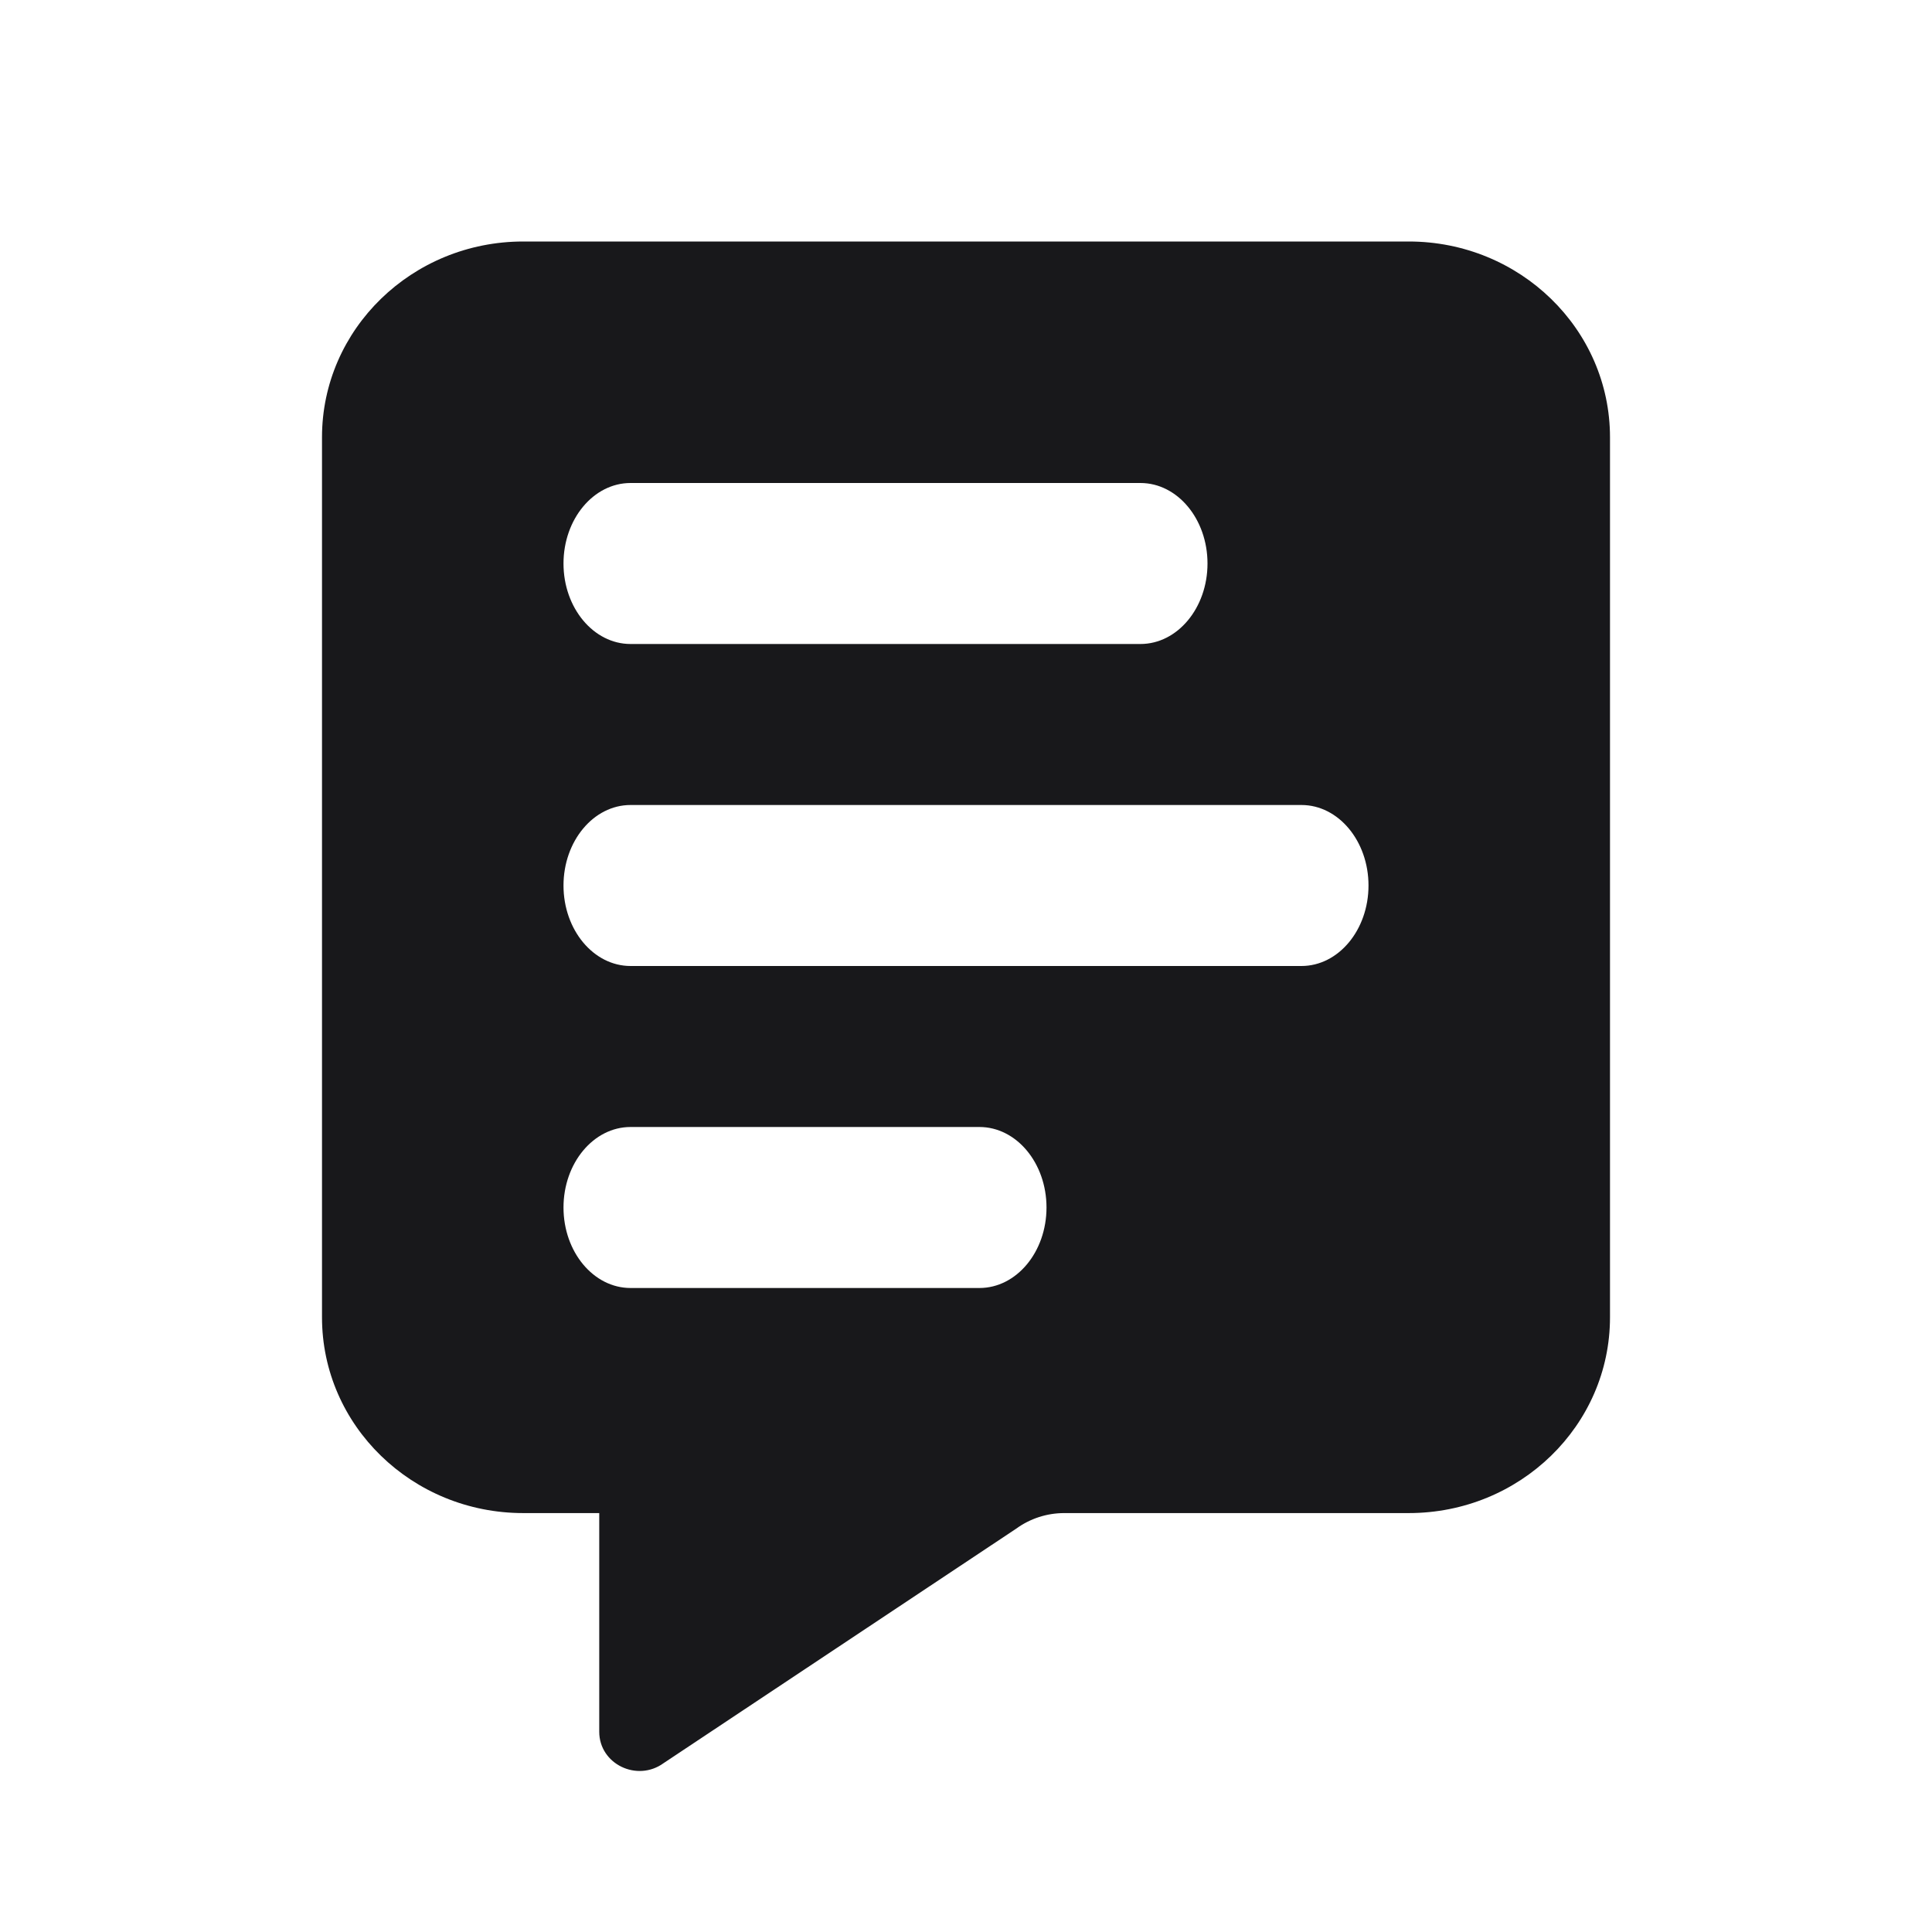
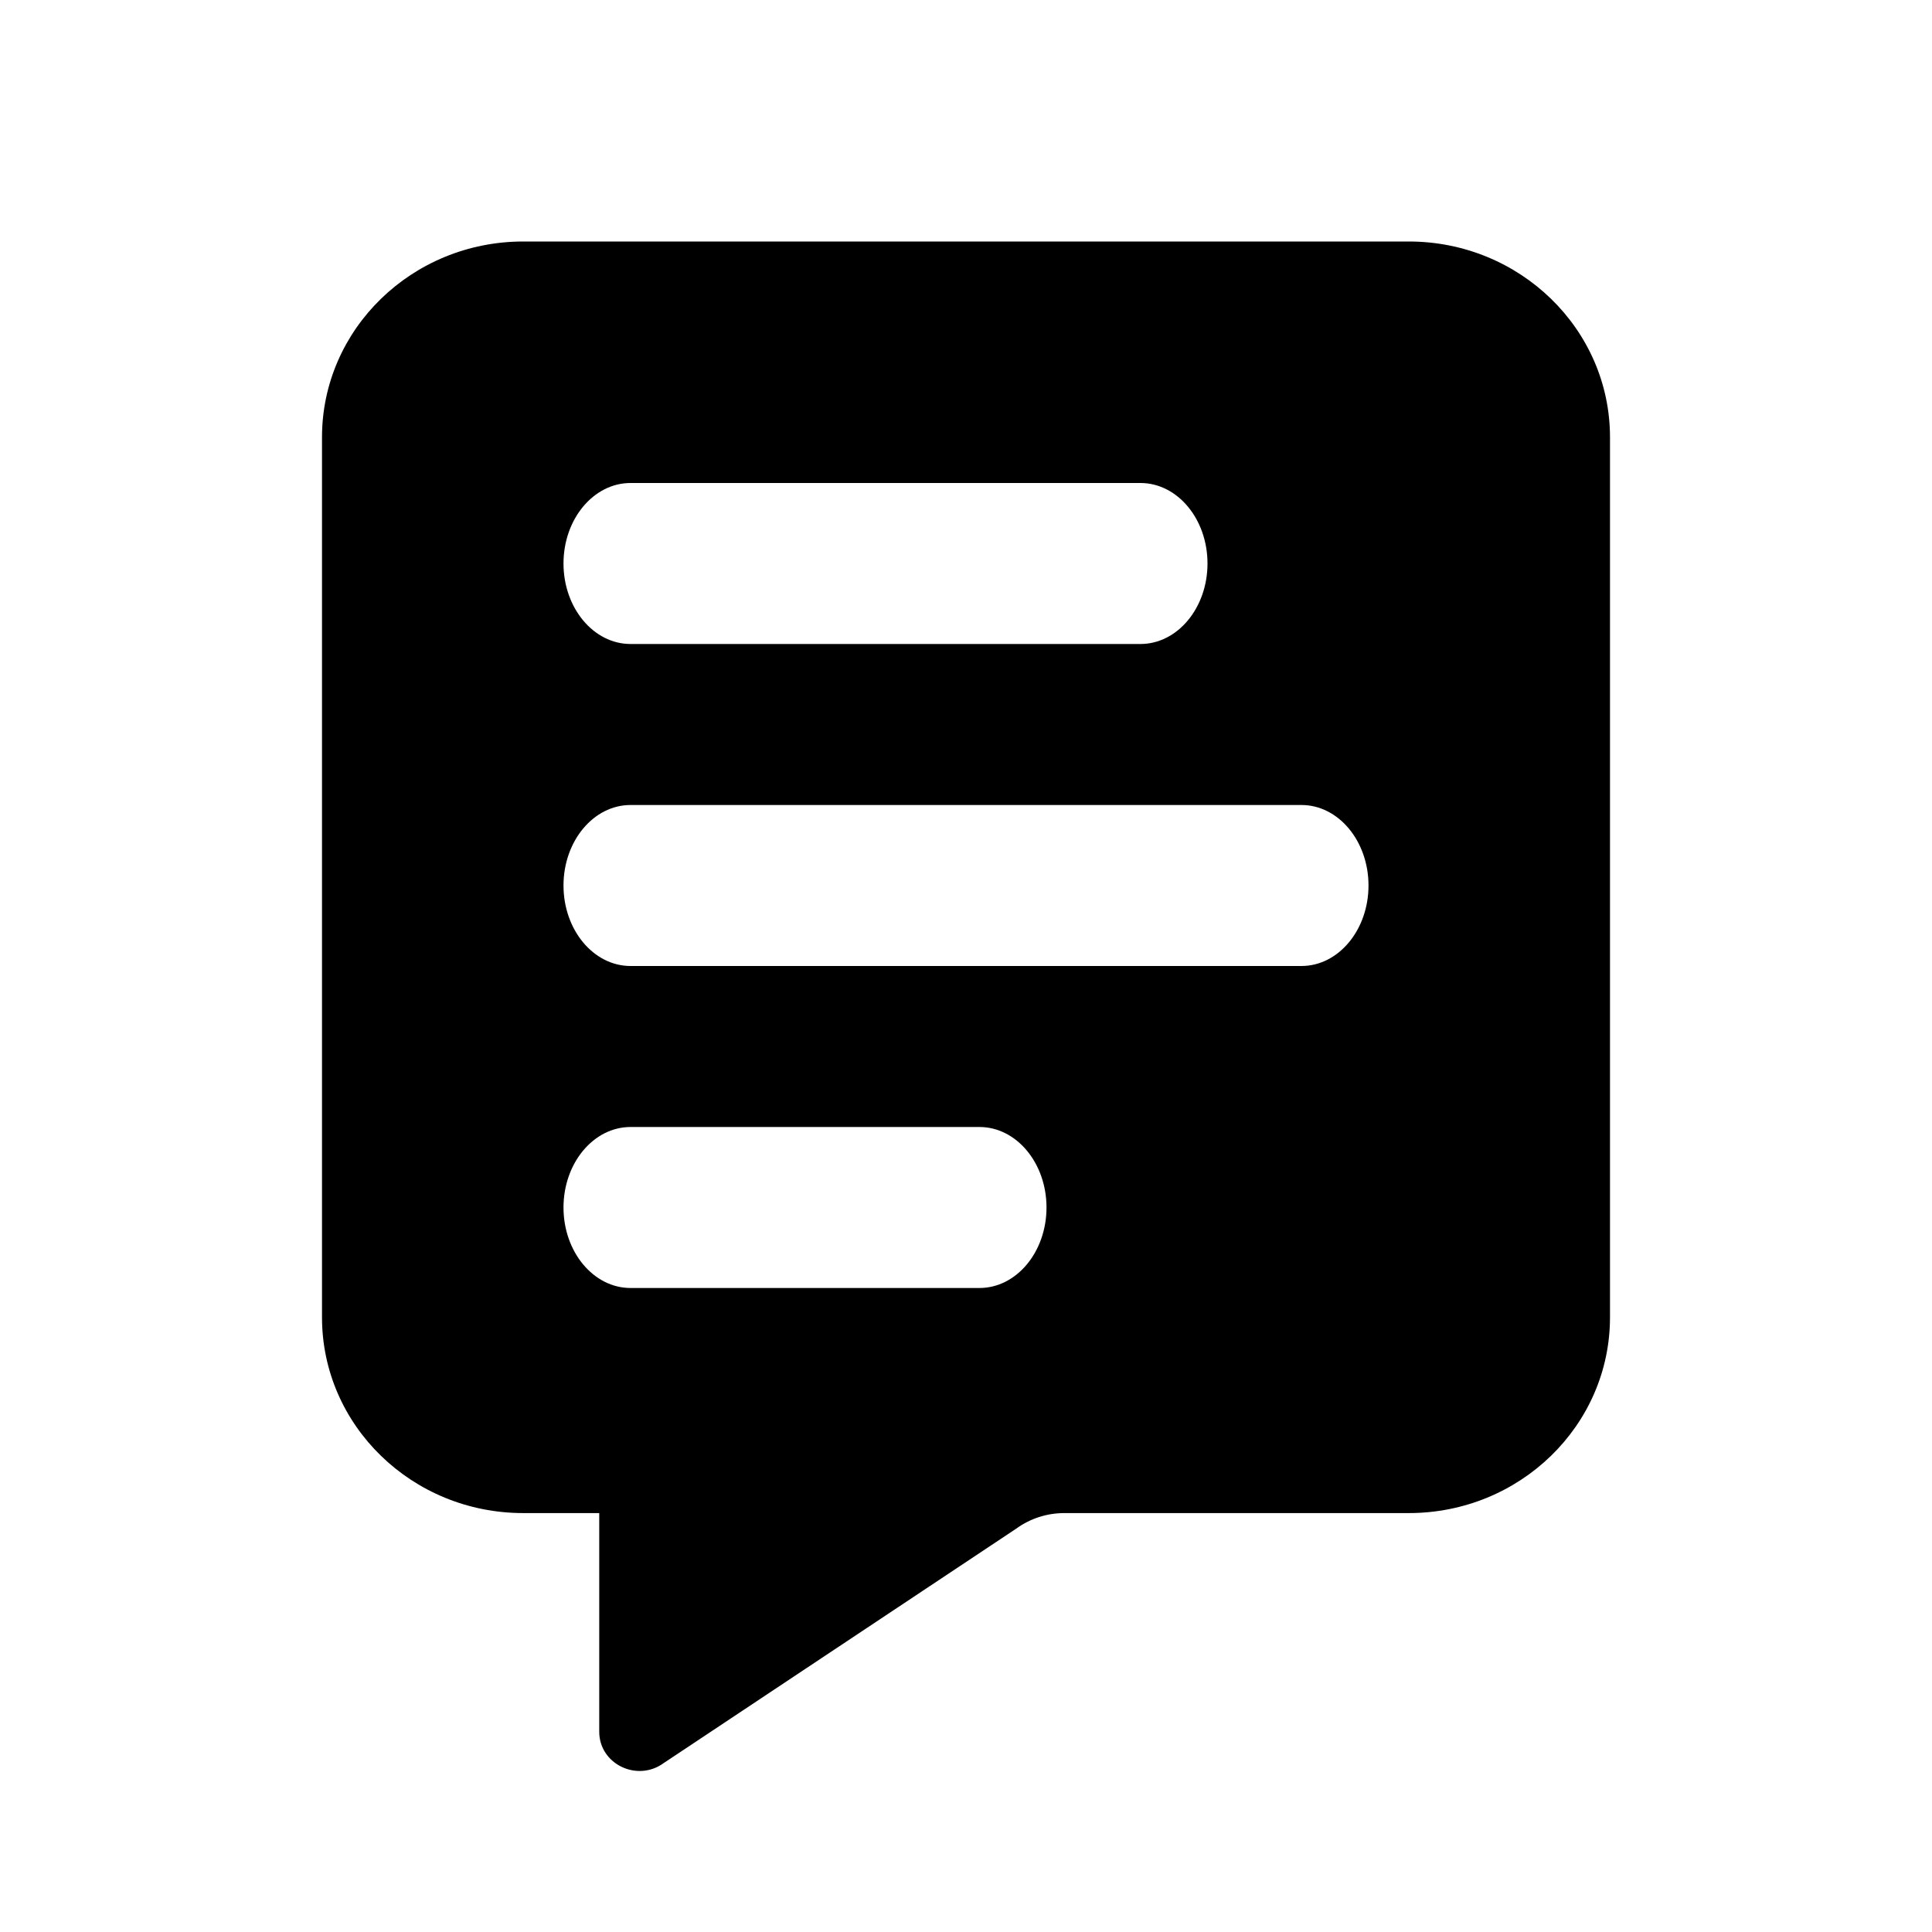
<svg xmlns="http://www.w3.org/2000/svg" viewBox="0 0 24 24" fill="none">
-   <path fill-rule="evenodd" clip-rule="evenodd" d="M6.5 3H17.5C18.881 3 20 4.089 20 5.432V16.364C20 17.708 18.881 18.796 17.5 18.796H13.221C13.005 18.796 12.796 18.864 12.623 18.99L8.244 21.902C7.914 22.142 7.444 21.913 7.444 21.513V18.796H6.5C5.119 18.796 4 17.708 4 16.364V5.432C4 4.089 5.119 3 6.5 3ZM7.833 6C7.373 6 7 6.448 7 7C7 7.552 7.373 8 7.833 8H14.167C14.627 8 15 7.552 15 7C15 6.448 14.627 6 14.167 6H7.833ZM7.833 10C7.373 10 7 10.448 7 11C7 11.552 7.373 12 7.833 12H16.167C16.627 12 17 11.552 17 11C17 10.448 16.627 10 16.167 10H7.833ZM7 15C7 14.448 7.373 14 7.833 14H12.167C12.627 14 13 14.448 13 15C13 15.552 12.627 16 12.167 16H7.833C7.373 16 7 15.552 7 15Z" fill="#18181B" />
+   <path fill-rule="evenodd" clip-rule="evenodd" d="M6.5 3H17.5C18.881 3 20 4.089 20 5.432V16.364C20 17.708 18.881 18.796 17.5 18.796H13.221C13.005 18.796 12.796 18.864 12.623 18.99L8.244 21.902C7.914 22.142 7.444 21.913 7.444 21.513V18.796H6.5C5.119 18.796 4 17.708 4 16.364V5.432C4 4.089 5.119 3 6.5 3ZM7.833 6C7.373 6 7 6.448 7 7C7 7.552 7.373 8 7.833 8H14.167C14.627 8 15 7.552 15 7C15 6.448 14.627 6 14.167 6H7.833ZM7.833 10C7.373 10 7 10.448 7 11C7 11.552 7.373 12 7.833 12H16.167C16.627 12 17 11.552 17 11C17 10.448 16.627 10 16.167 10H7.833ZM7 15C7 14.448 7.373 14 7.833 14H12.167C12.627 14 13 14.448 13 15C13 15.552 12.627 16 12.167 16H7.833C7.373 16 7 15.552 7 15Z" fill="currentColor" />
</svg>
